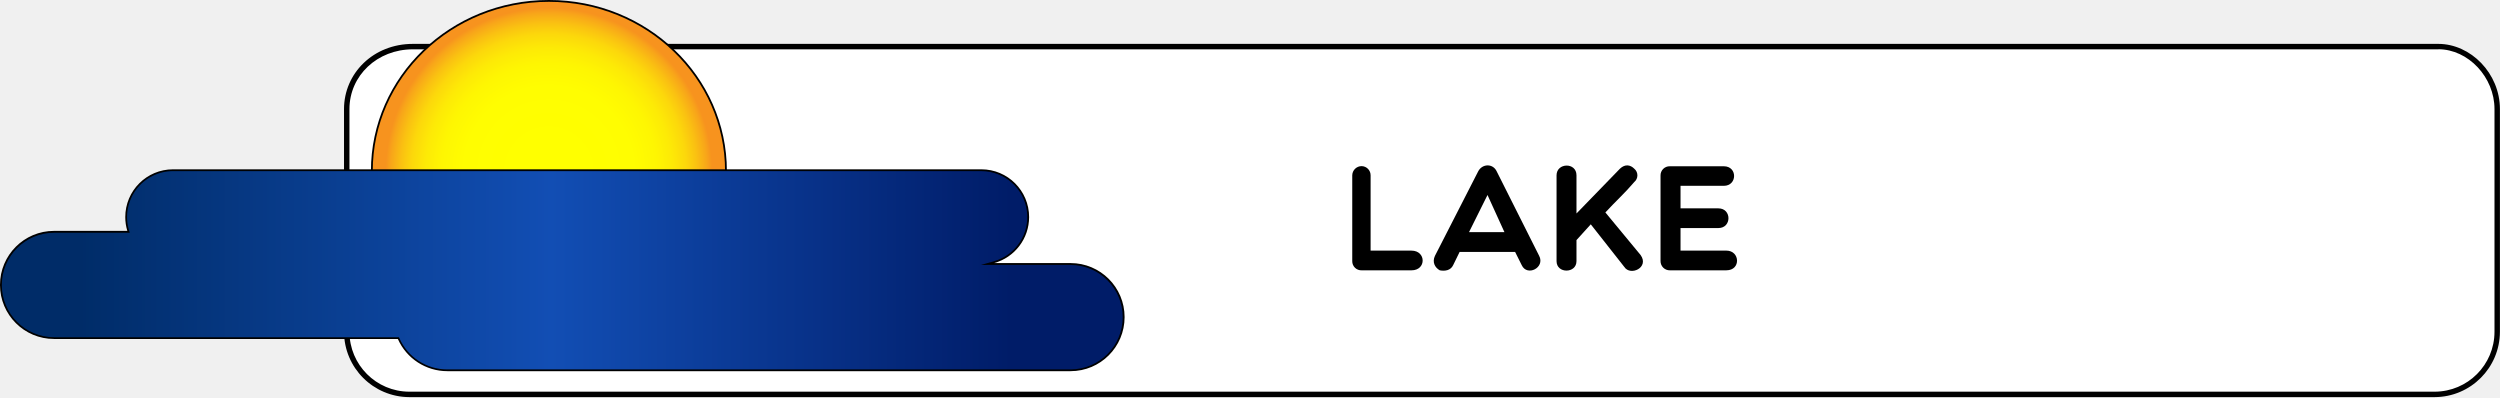
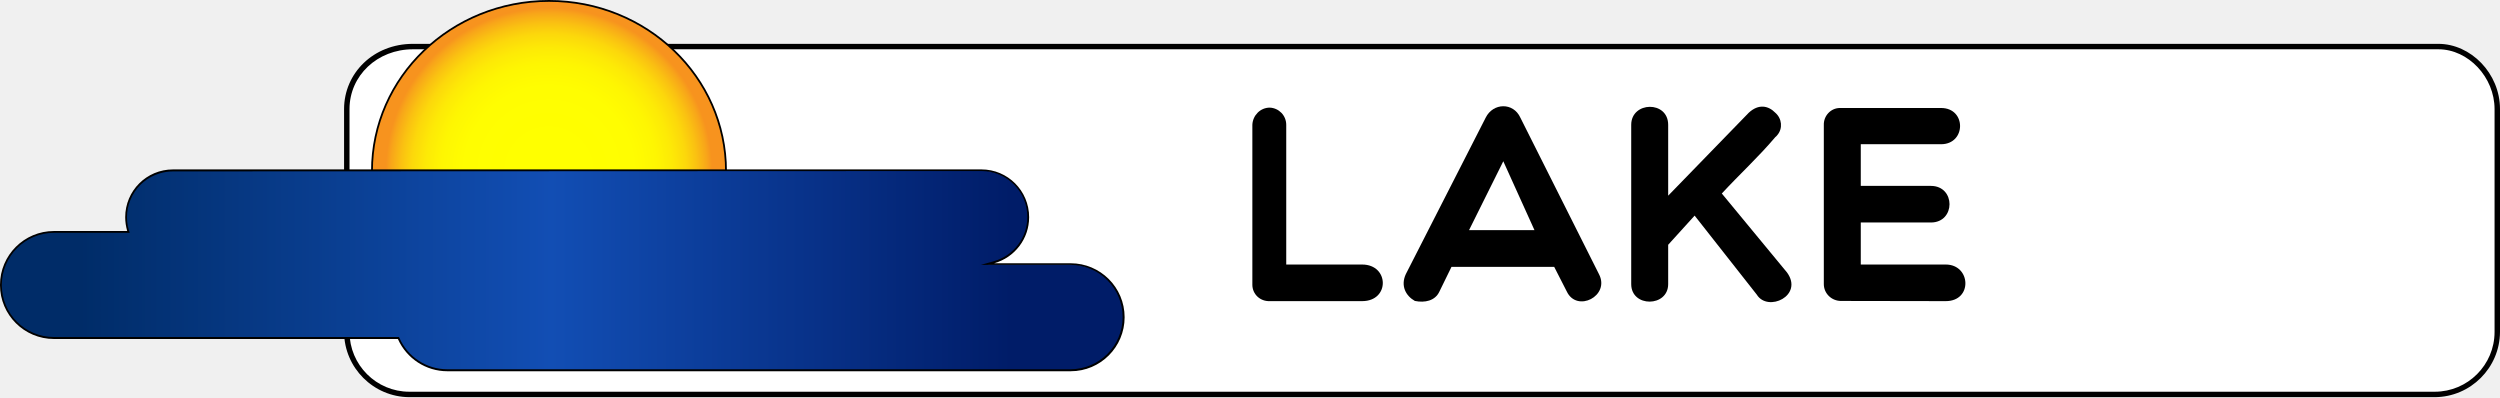
- <svg xmlns="http://www.w3.org/2000/svg" id="Layer_1" data-name="Layer 1" viewBox="0 0 1379.83 219.18">
-   <defs>
-     <radialGradient id="radial-gradient" cx="302.96" cy="94.42" r="95.85" gradientUnits="userSpaceOnUse">
-       <stop offset="0.18" stop-color="#ff0" />
-       <stop offset="0.49" stop-color="#fffd01" />
-       <stop offset="0.62" stop-color="#fef602" />
-       <stop offset="0.71" stop-color="#fdea06" />
-       <stop offset="0.79" stop-color="#fcd80b" />
-       <stop offset="0.85" stop-color="#fac211" />
-       <stop offset="0.91" stop-color="#f8a619" />
-       <stop offset="0.94" stop-color="#f7931e" />
-     </radialGradient>
-     <linearGradient id="linear-gradient" x1="0.5" y1="149.15" x2="620.16" y2="149.15" gradientUnits="userSpaceOnUse">
-       <stop offset="0.07" stop-color="#002c68" />
-       <stop offset="0.49" stop-color="#124eb4" />
-       <stop offset="0.9" stop-color="#001c68" />
-     </linearGradient>
-   </defs>
-   <path id="background" d="M225.87,217.68a34.59,34.59,0,0,1-34.54-34.54V60.22c0-19.37,16-34.54,36.54-34.54H1345.79c17.33,0,32.54,16.14,32.54,34.54V183.14a34.59,34.59,0,0,1-34.54,34.54Z" fill="#fff" />
-   <path d="M1345.79,27.18c16.53,0,31,15.44,31,33V183.13a33.08,33.08,0,0,1-33,33.05H225.87a33.08,33.08,0,0,1-33-33.05V60.22c0-18.53,15.39-33,35-33H1345.79m0-3H227.87c-21.82,0-38,16.22-38,36V183.13a36.15,36.15,0,0,0,36,36.05H1343.79a36.15,36.15,0,0,0,36-36.05V60.22c0-19.82-16.22-36-34-36Z" />
-   <rect x="243.8" y="106.73" width="58.94" height="58.94" fill="#999889" />
-   <ellipse cx="302.96" cy="94.42" rx="97.73" ry="93.92" stroke="#000" stroke-miterlimit="10" fill="url(#radial-gradient)" />
-   <path d="M246.87,204.36A29.37,29.37,0,0,1,220,186.89l-.13-.3H29.83a29.33,29.33,0,1,1,0-58.66H70.94l-.19-.64A25.85,25.85,0,0,1,95.51,94H541.65a25.85,25.85,0,0,1,6.92,50.77l-3.54,1h45.8a29.33,29.33,0,0,1,0,58.66Z" fill="url(#linear-gradient)" />
-   <path d="M541.65,94.45a25.36,25.36,0,0,1,6.79,49.79l-7.08,2h49.47a28.83,28.83,0,0,1,0,57.66h-344a28.86,28.86,0,0,1-26.37-17.18l-.26-.59H29.83a28.83,28.83,0,1,1,0-57.66H71.62l-.39-1.29A25.34,25.34,0,0,1,95.51,94.45H541.65m0-1H95.51a26.37,26.37,0,0,0-26.37,26.37h0a26.19,26.19,0,0,0,1.13,7.61H29.83a29.83,29.83,0,1,0,0,59.66H219.59a29.83,29.83,0,0,0,27.28,17.77h344a29.83,29.83,0,0,0,0-59.66H548.7A26.37,26.37,0,0,0,568,119.82h0a26.37,26.37,0,0,0-26.37-26.37Z" />
-   <path d="M746.35,96.75a5.17,5.17,0,0,1,5.23-5.06,5.05,5.05,0,0,1,4.9,5.06v41.58h22.57c8.13,0,8.3,10.87,0,10.87H751.58a5,5,0,0,1-5.23-5.06Z" />
-   <path d="M794.66,149.2c-2.66-1.49-4.32-4.48-2.66-8l23.82-46.55c2.24-4.4,8.22-4.57,10.29,0l23.4,46.55c3.41,6.48-6.64,11.62-9.62,5.15l-3.65-7.3H805.61l-3.57,7.3C800.71,149.2,797.64,149.78,794.66,149.2Zm35.68-21.08L821,107.62l-10.2,20.5Z" />
-   <path d="M878,123.81l-7.89,8.71v11.62c0,6.89-11,7-11,0V96.75c0-7,11-7.3,11,0v21.08l24-24.73c2.9-2.74,5.81-2.08,7.88,0a4.78,4.78,0,0,1,0,7.38c-4.9,5.81-10.62,11-15.93,16.77l19.42,23.49c5,6.89-5.65,11.86-9,6.55Z" />
-   <path d="M921.64,149.2a5.06,5.06,0,0,1-5.14-5.14V96.92a5,5,0,0,1,5.14-5.15h29.8c7.63,0,7.47,10.79,0,10.79h-23.9V115h20.91c7.39,0,7.39,10.87,0,10.87H927.54v12.45h25.31c7.55,0,8.13,10.87,0,10.87Z" />
+ <svg xmlns="http://www.w3.org/2000/svg" version="1.1" id="Layer_1" x="0px" y="0px" viewBox="0 0 1379.8 219.2" style="enable-background:new 0 0 1379.8 219.2;" xml:space="preserve">
+   <style type="text/css">
+ 	.st0{fill:#FFFFFF;}
+ 	.st1{fill:#999889;}
+ 	.st2{fill:url(#SVGID_1_);stroke:#000000;stroke-miterlimit:10;}
+ 	.st3{fill:url(#SVGID_2_);}
+ </style>
+   <path class="st0" d="M225.9,217.7c-19,0-34.5-15.5-34.5-34.5v-123c0-19.4,16-34.5,36.5-34.5h1117.9c17.3,0,32.5,16.1,32.5,34.5v123  c0,19.1-15.5,34.5-34.5,34.5H225.9z" />
+   <path d="M1345.8,27.2c16.5,0,31,15.4,31,33v123c0,18.2-14.8,33-33,33H225.9c-18.2,0-33-14.8-33-33v-123c0-18.5,15.4-33,35-33  L1345.8,27.2 M1345.8,24.2H227.9c-21.8,0-38,16.2-38,36v123c0.1,19.8,16.2,35.9,36,36h1117.9c19.8-0.1,35.9-16.2,36-36v-123  C1379.8,40.4,1363.6,24.2,1345.8,24.2z" />
+   <rect x="243.8" y="106.7" class="st1" width="58.9" height="58.9" />
+   <radialGradient id="SVGID_1_" cx="303" cy="952.4" r="95.819" gradientTransform="matrix(1 0 0 1 0 -858)" gradientUnits="userSpaceOnUse">
+     <stop offset="0.18" style="stop-color:#FFFF00" />
+     <stop offset="0.49" style="stop-color:#FFFD01" />
+     <stop offset="0.62" style="stop-color:#FEF602" />
+     <stop offset="0.71" style="stop-color:#FDEA06" />
+     <stop offset="0.79" style="stop-color:#FCD80B" />
+     <stop offset="0.85" style="stop-color:#FAC211" />
+     <stop offset="0.91" style="stop-color:#F8A619" />
+     <stop offset="0.94" style="stop-color:#F7931E" />
+   </radialGradient>
+   <ellipse class="st2" cx="303" cy="94.4" rx="97.7" ry="93.9" />
+   <linearGradient id="SVGID_2_" gradientUnits="userSpaceOnUse" x1="0.6" y1="1163.12" x2="620.2" y2="1163.12" gradientTransform="matrix(1 0 0 1 0 -1013.82)">
+     <stop offset="7.000000e-02" style="stop-color:#002C68" />
+     <stop offset="0.49" style="stop-color:#124EB4" />
+     <stop offset="0.9" style="stop-color:#001C68" />
+   </linearGradient>
+   <path class="st3" d="M246.9,204.4c-11.6,0-22.2-6.8-26.9-17.5l-0.1-0.3h-190c-16.2,0-29.3-13.1-29.3-29.3S13.7,128,29.9,128H71  l-0.2-0.6c-4.1-13.7,3.6-28.1,17.3-32.2c2.4-0.7,5-1.1,7.5-1.1h446.1c14.3,0,25.9,11.5,25.9,25.8c0,11.6-7.7,21.9-19,25l-3.5,1h45.8  c16.2,0,29.3,13.1,29.3,29.3s-13.1,29.3-29.3,29.3L246.9,204.4z" />
+   <path d="M541.7,94.4c14,0,25.4,11.4,25.3,25.4c0,11.4-7.6,21.4-18.6,24.4l-7.1,2h49.5c15.9,0,28.8,12.9,28.8,28.8  s-12.9,28.8-28.8,28.8h-344c-11.4,0-21.7-6.8-26.3-17.2l-0.3-0.6H29.8C13.9,186.1,1,173.2,1,157.3s12.9-28.8,28.8-28.8h41.8  l-0.4-1.2c-4.1-13.4,3.5-27.6,16.9-31.6c2.4-0.7,4.9-1.1,7.4-1.1L541.7,94.4 M541.7,93.5H95.5c-14.6,0-26.4,11.8-26.4,26.4l0,0l0,0  c0,2.6,0.4,5.1,1.1,7.6H29.8C13.4,127.5,0,140.8,0,157.3s13.4,29.8,29.8,29.8h189.8c4.8,10.8,15.5,17.8,27.3,17.8h344  c16.5,0,29.8-13.4,29.8-29.8c0-16.5-13.4-29.8-29.8-29.8h-42.2c11.4-3.2,19.3-13.6,19.3-25.4l0,0C568,105.3,556.2,93.5,541.7,93.5  L541.7,93.5z" />
+   <path d="M691.2,68.9c0.2-5.2,4.4-9.5,9.6-9.5c5,0.2,9.1,4.3,9.1,9.5V146h41.9c15,0,15.4,20.2,0,20.2h-51c-5.2,0.2-9.5-3.7-9.6-8.9  c0-0.2,0-0.4,0-0.6V68.9z" />
+   <path d="M780.9,166.1c-5-2.8-8-8.3-5-14.8L820,64.9c4.1-8.2,15.2-8.5,19.1,0l43.4,86.4c6.3,12-12.2,21.5-17.8,9.5l-6.9-13.5h-56.7  l-6.7,13.7C792,166.1,786.3,167.2,780.9,166.1z M846.9,127l-17.2-38l-18.9,38H846.9z" />
+   <path d="M935.3,119l-14.6,16.1v21.7c0,12.8-20.4,13-20.4,0V68.9c0-13,20.4-13.5,20.4,0V108l44.5-45.8c5.4-5,10.8-3.9,14.6,0  c3.7,3.2,4.3,8.7,1.1,12.4c-0.4,0.4-0.7,0.9-1.1,1.1c-9.1,10.8-19.6,20.4-29.5,31.1l36,43.6c9.3,12.8-10.6,22.1-16.7,12.2L935.3,119  z" />
+   <path d="M1016.1,166.1c-5.2,0-9.5-4.1-9.5-9.3c0-0.2,0-0.2,0-0.4V69.1c-0.2-5.2,3.9-9.5,8.9-9.5c0.2,0,0.4,0,0.6,0h55.2  c14.1,0,13.9,20,0,20H1027v23h38.7c13.7,0,13.7,20.2,0,20.2H1027V146h46.9c13.9,0,15,20.2,0,20.2L1016.1,166.1z" />
</svg>
